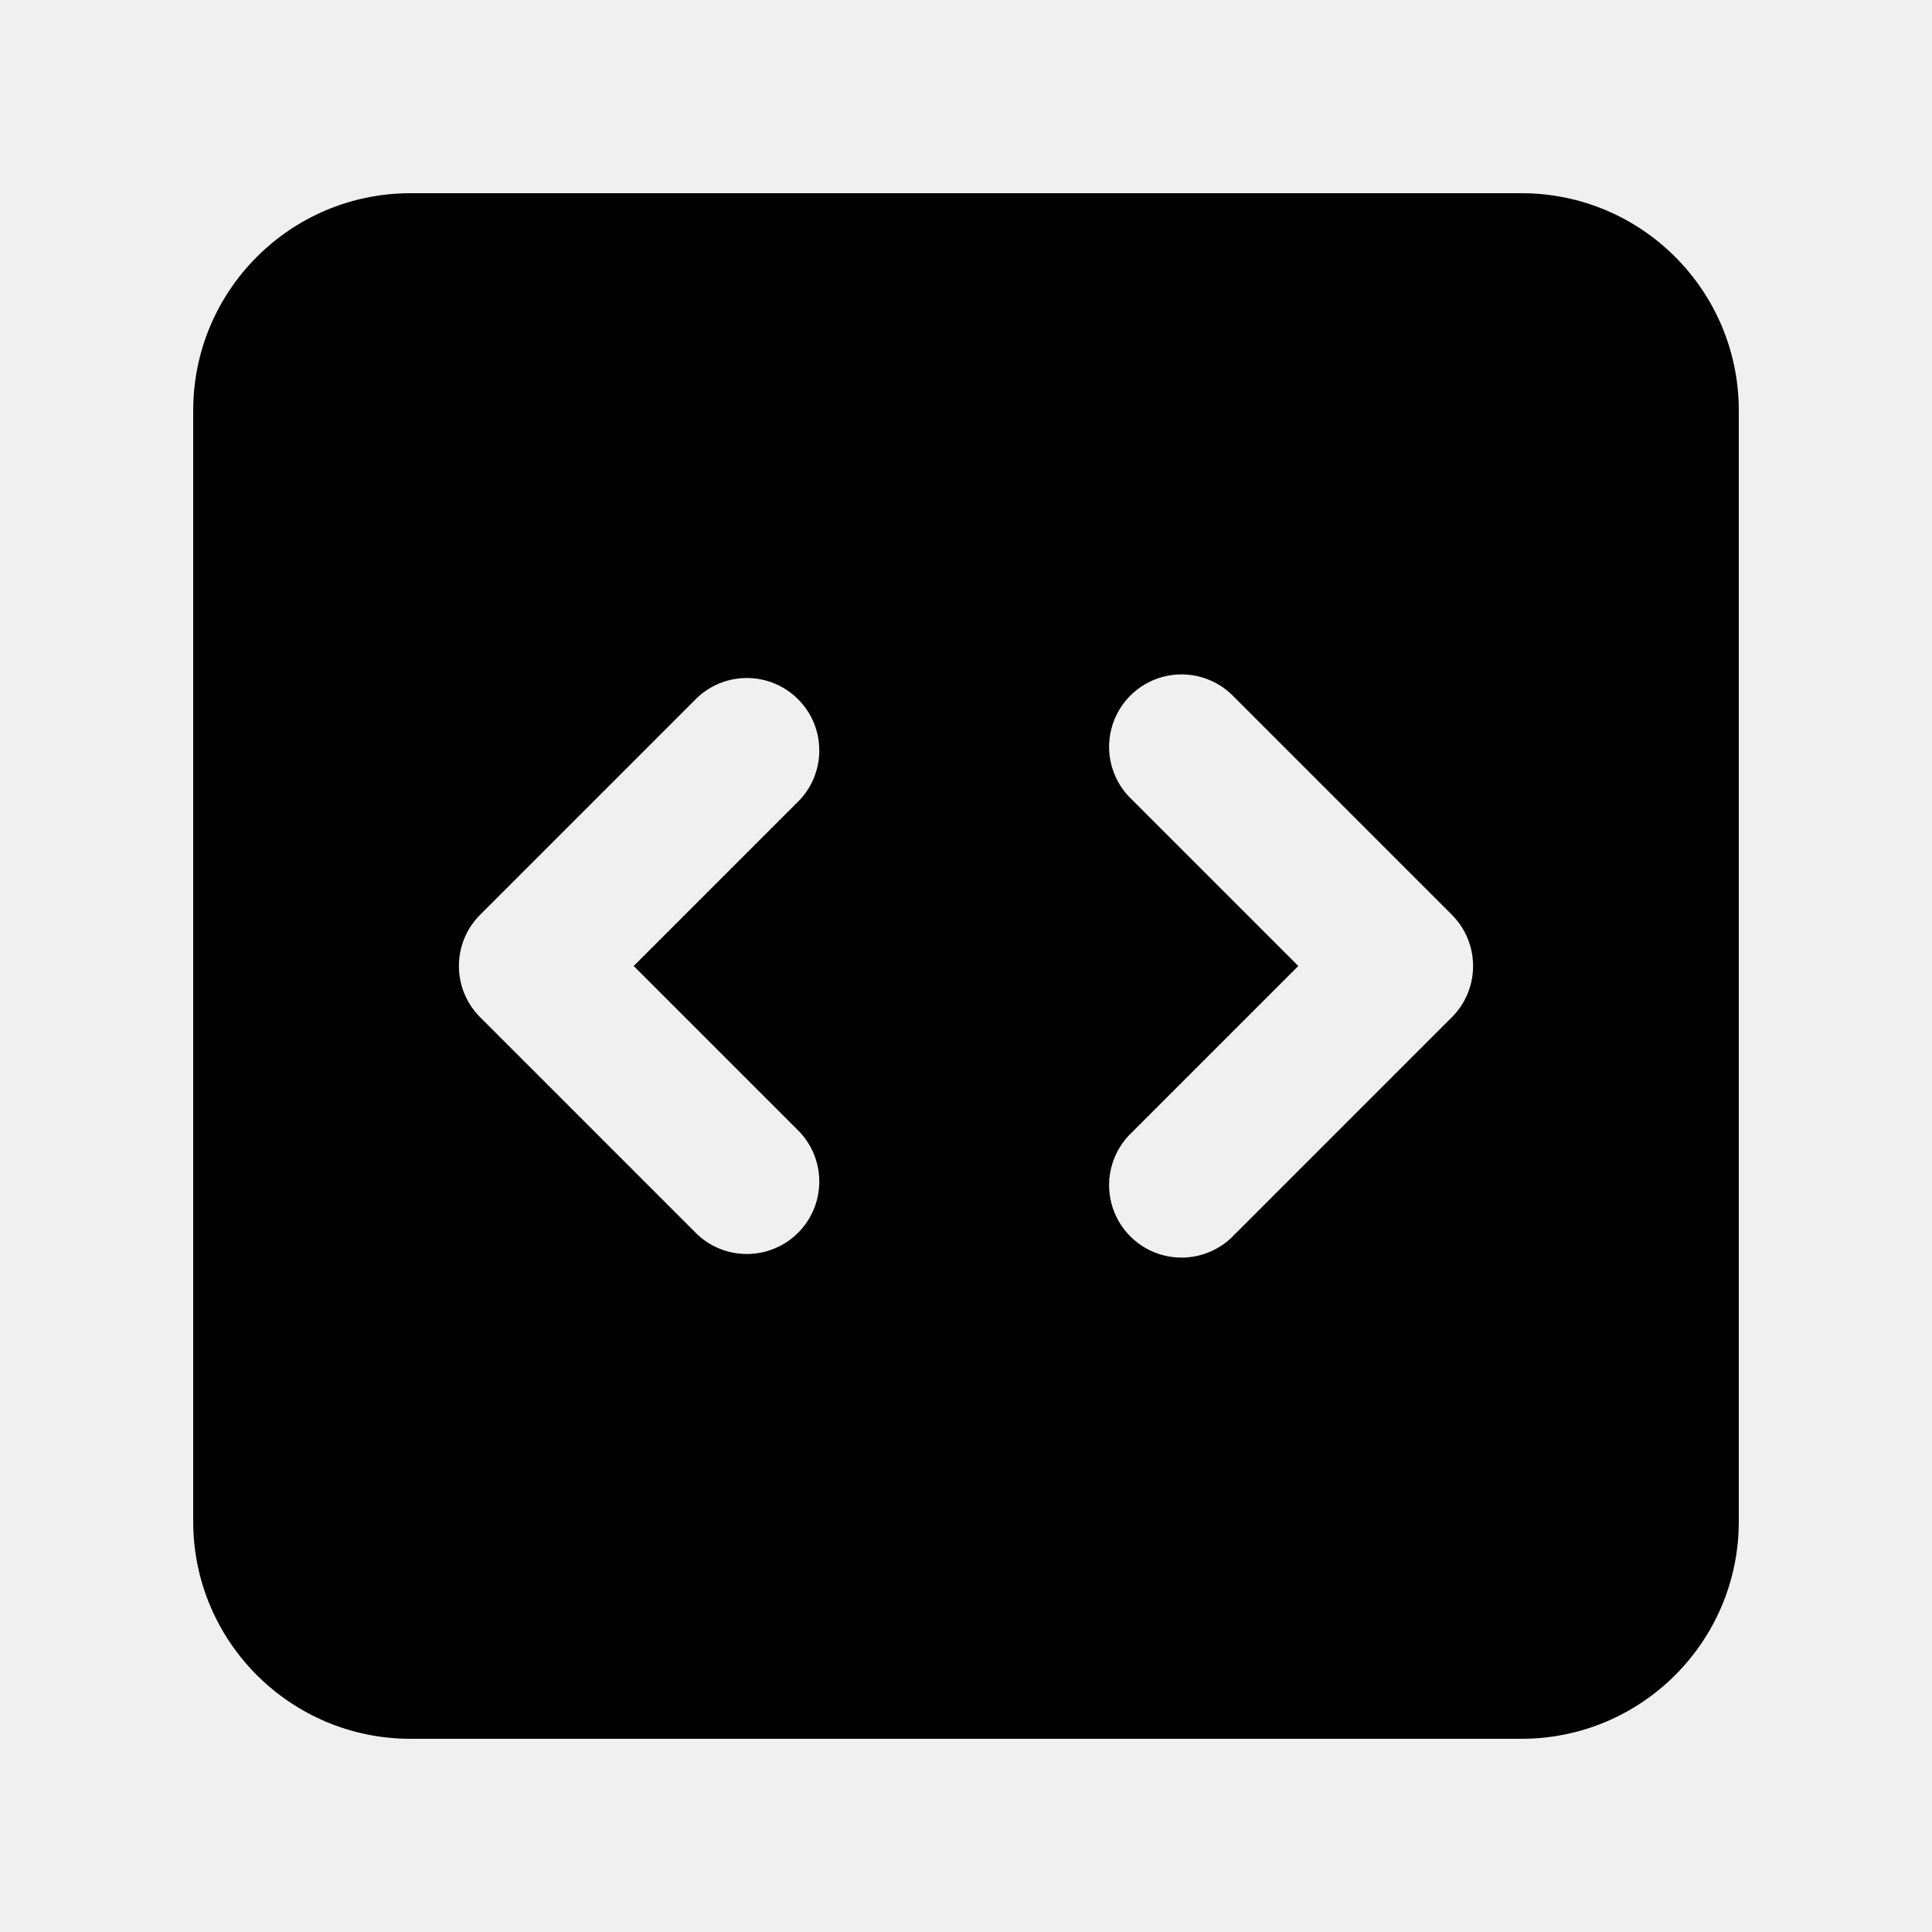
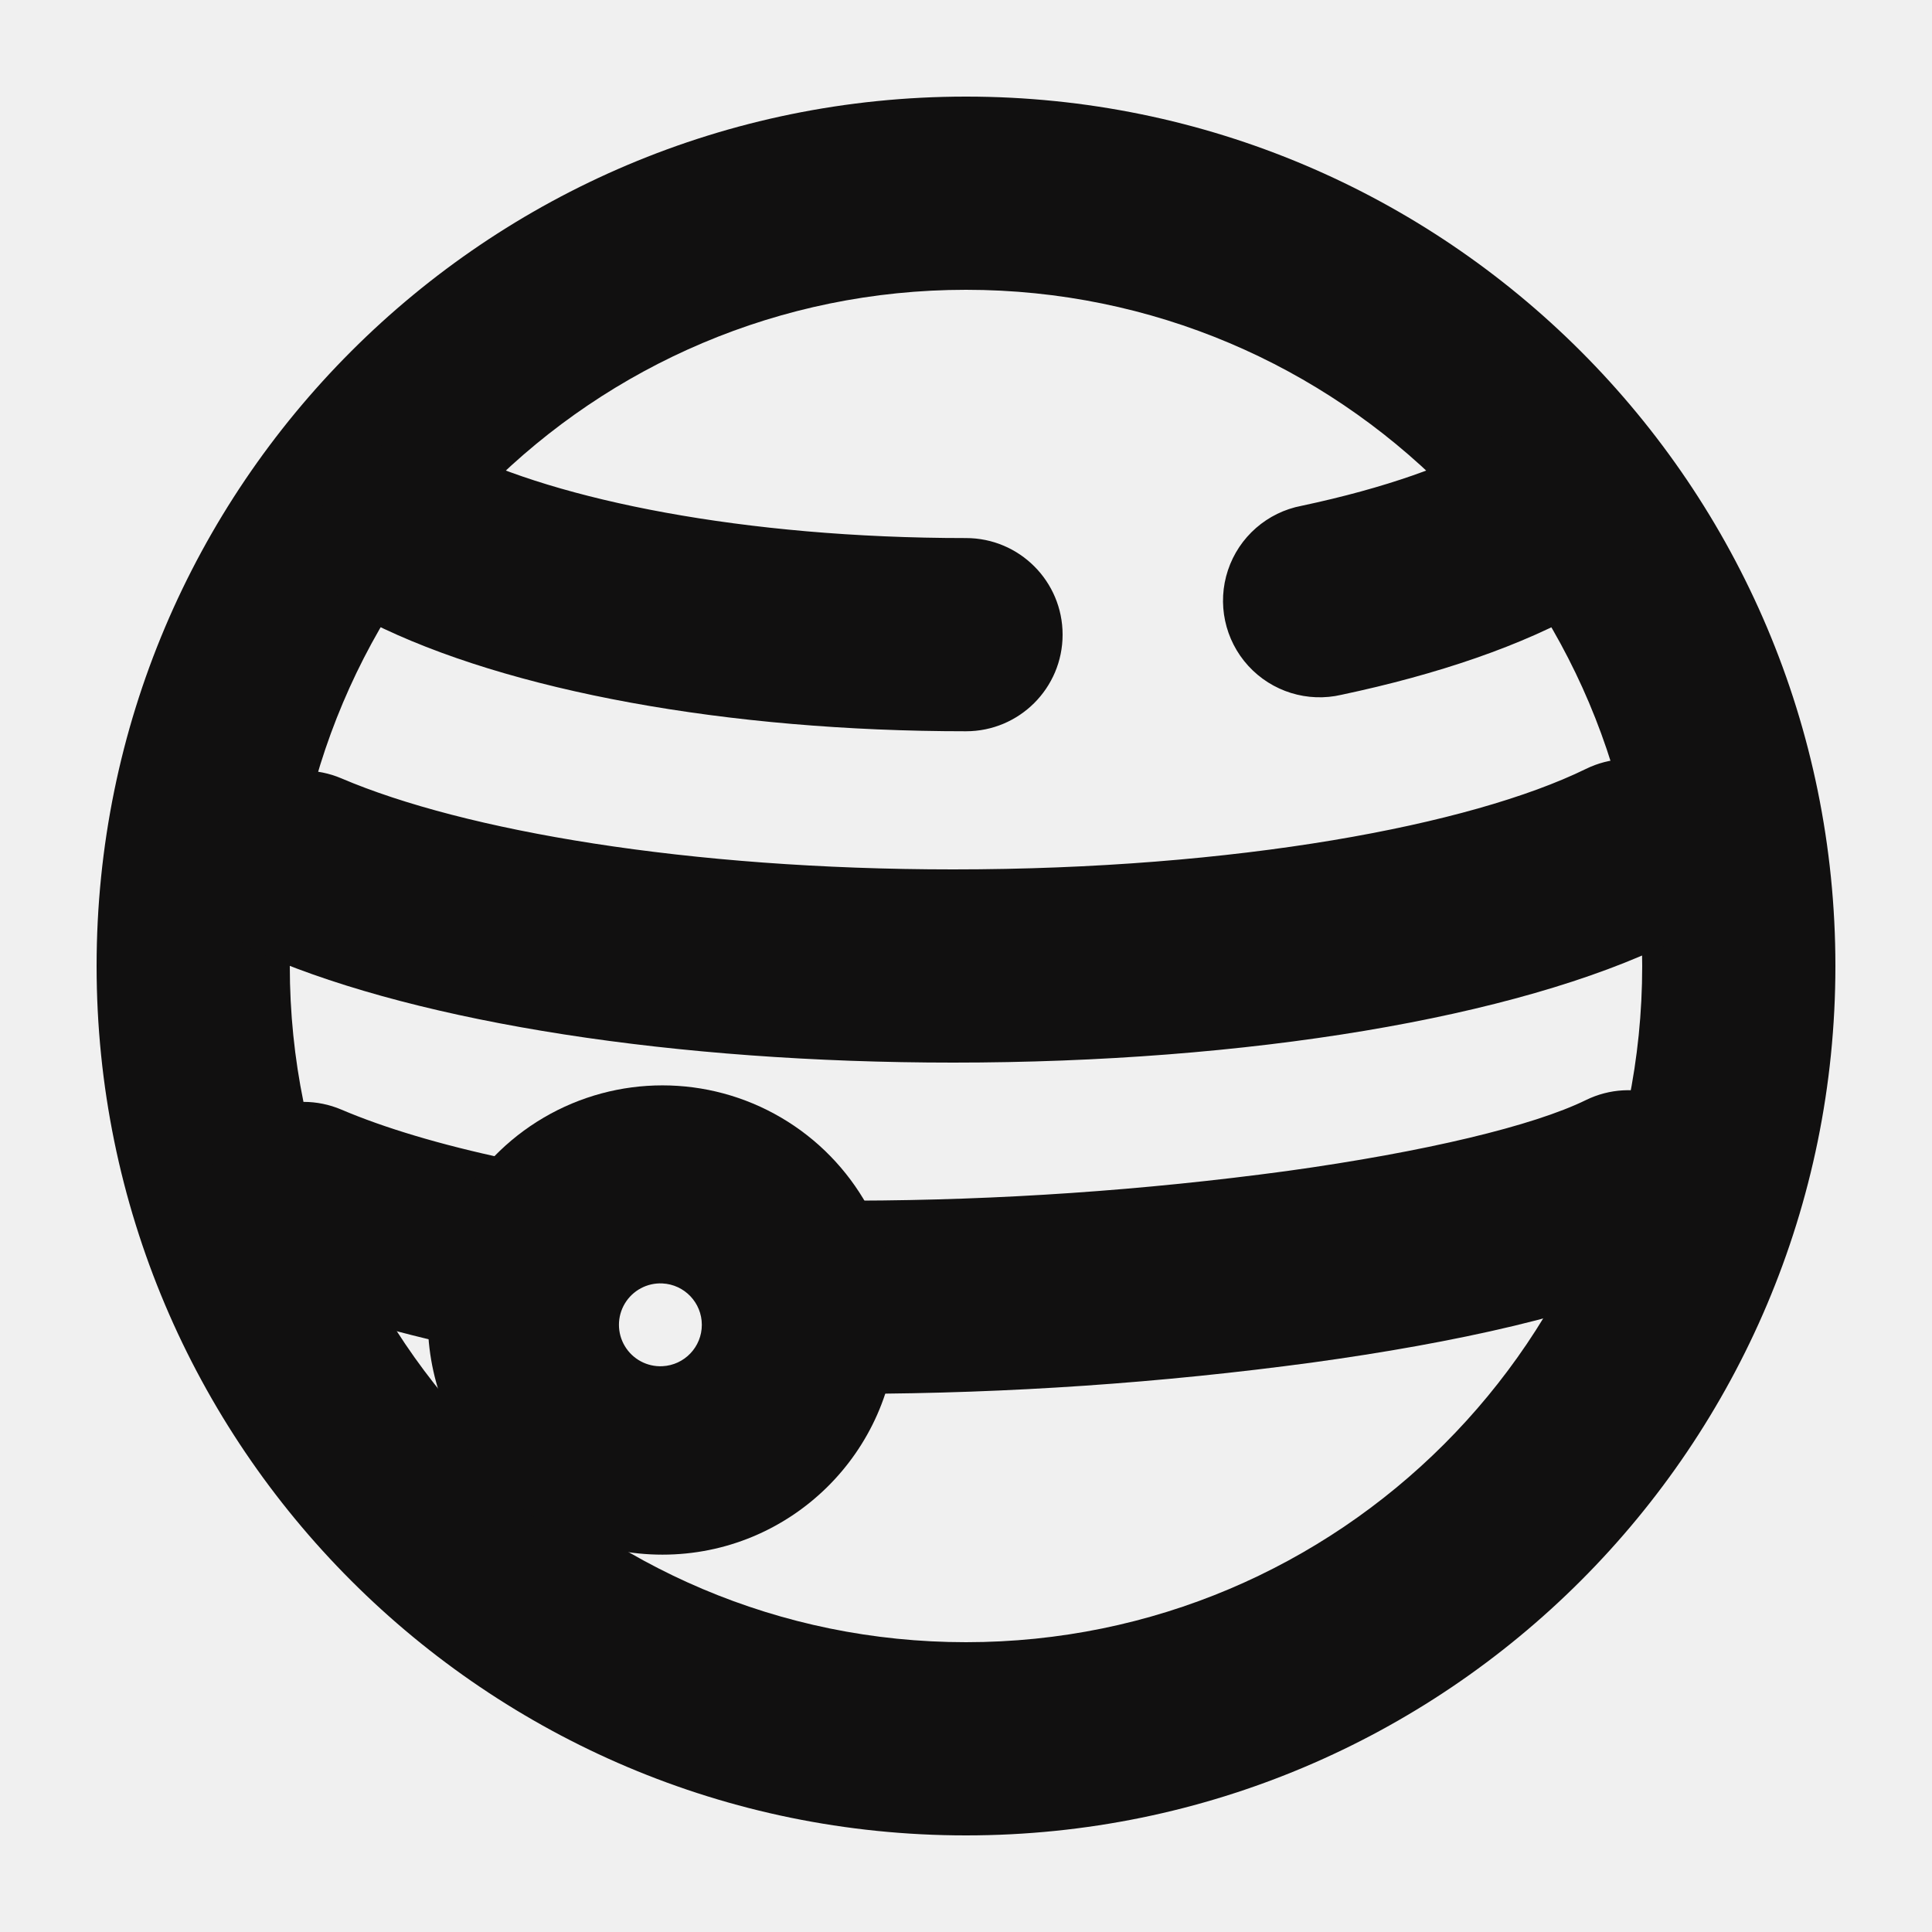
<svg xmlns="http://www.w3.org/2000/svg" width="32" height="32" viewBox="0 0 20 20">
-   <path fill-rule="evenodd" d="M4.25 2A2.25 2.25 0 0 0 2 4.25v11.5A2.25 2.25 0 0 0 4.25 18h11.5A2.25 2.25 0 0 0 18 15.75V4.25A2.25 2.25 0 0 0 15.75 2H4.25Zm4.03 6.28a.75.75 0 0 0-1.06-1.06L4.97 9.47a.75.75 0 0 0 0 1.06l2.25 2.25a.75.75 0 0 0 1.06-1.06L6.56 10l1.72-1.72Zm4.5-1.06a.75.75 0 1 0-1.06 1.06L13.44 10l-1.72 1.72a.75.75 0 1 0 1.06 1.06l2.25-2.25a.75.75 0 0 0 0-1.06l-2.25-2.25Z" clip-rule="evenodd" />
+   <g fill-rule="evenodd" clip-rule="evenodd">
+     <path d="M10 3a7 7 0 1 0 0 14a7 7 0 0 0 0-14Zm-9 7a9 9 0 1 1 18 0a9 9 0 0 1-18 0Z" />
+     <path d="M16.806 4.93a1 1 0 0 1-.367 1.365c-.676.39-1.564.688-2.55.897a1 1 0 1 1-.415-1.956c.872-.185 1.537-.427 1.966-.674a1 1 0 0 1 1.366.367ZM3.392 5.1a1 1 0 0 1 1.342-.445c1.033.518 2.958.915 5.266.915a1 1 0 0 1 0 2c-2.462 0-4.739-.414-6.162-1.127A1 1 0 0 1 3.392 5.1Zm14.363 3.317a1 1 0 0 1-.458 1.338C15.699 10.538 12.91 11 9.867 11c-2.87 0-5.494-.41-7.116-1.102a1 1 0 1 1 .784-1.84C4.805 8.6 7.123 9 9.867 9c2.931 0 5.358-.457 6.55-1.04a1 1 0 0 1 1.338.457Zm0 3.429a1 1 0 0 1-.458 1.338c-.853.418-2.247.719-3.706.92a35.96 35.96 0 0 1-4.734.325a1 1 0 1 1 0-2a33.96 33.96 0 0 0 4.46-.306c1.445-.2 2.559-.47 3.1-.735a1 1 0 0 1 1.338.458Zm-15.532.169a1 1 0 0 1 1.312-.528c.439.187 1.02.363 1.723.512a1 1 0 1 1-.412 1.957c-.789-.167-1.502-.377-2.095-.63a1 1 0 0 1-.528-1.311Z" />
+     <path d="M6.857 13.286a.429.429 0 1 0 0 .857a.429.429 0 0 0 0-.857Zm-2.428.428a2.429 2.429 0 1 1 4.857 0a2.429 2.429 0 0 1-4.857 0Z" />
+   </g>
  <style>
-         path { fill: #000; }
+         path { fill: #111010; }
        @media (prefers-color-scheme: dark) {
-             path { fill: #FFF; }
+             path { fill: #F3F4F1; }
        }
    </style>
</svg>
